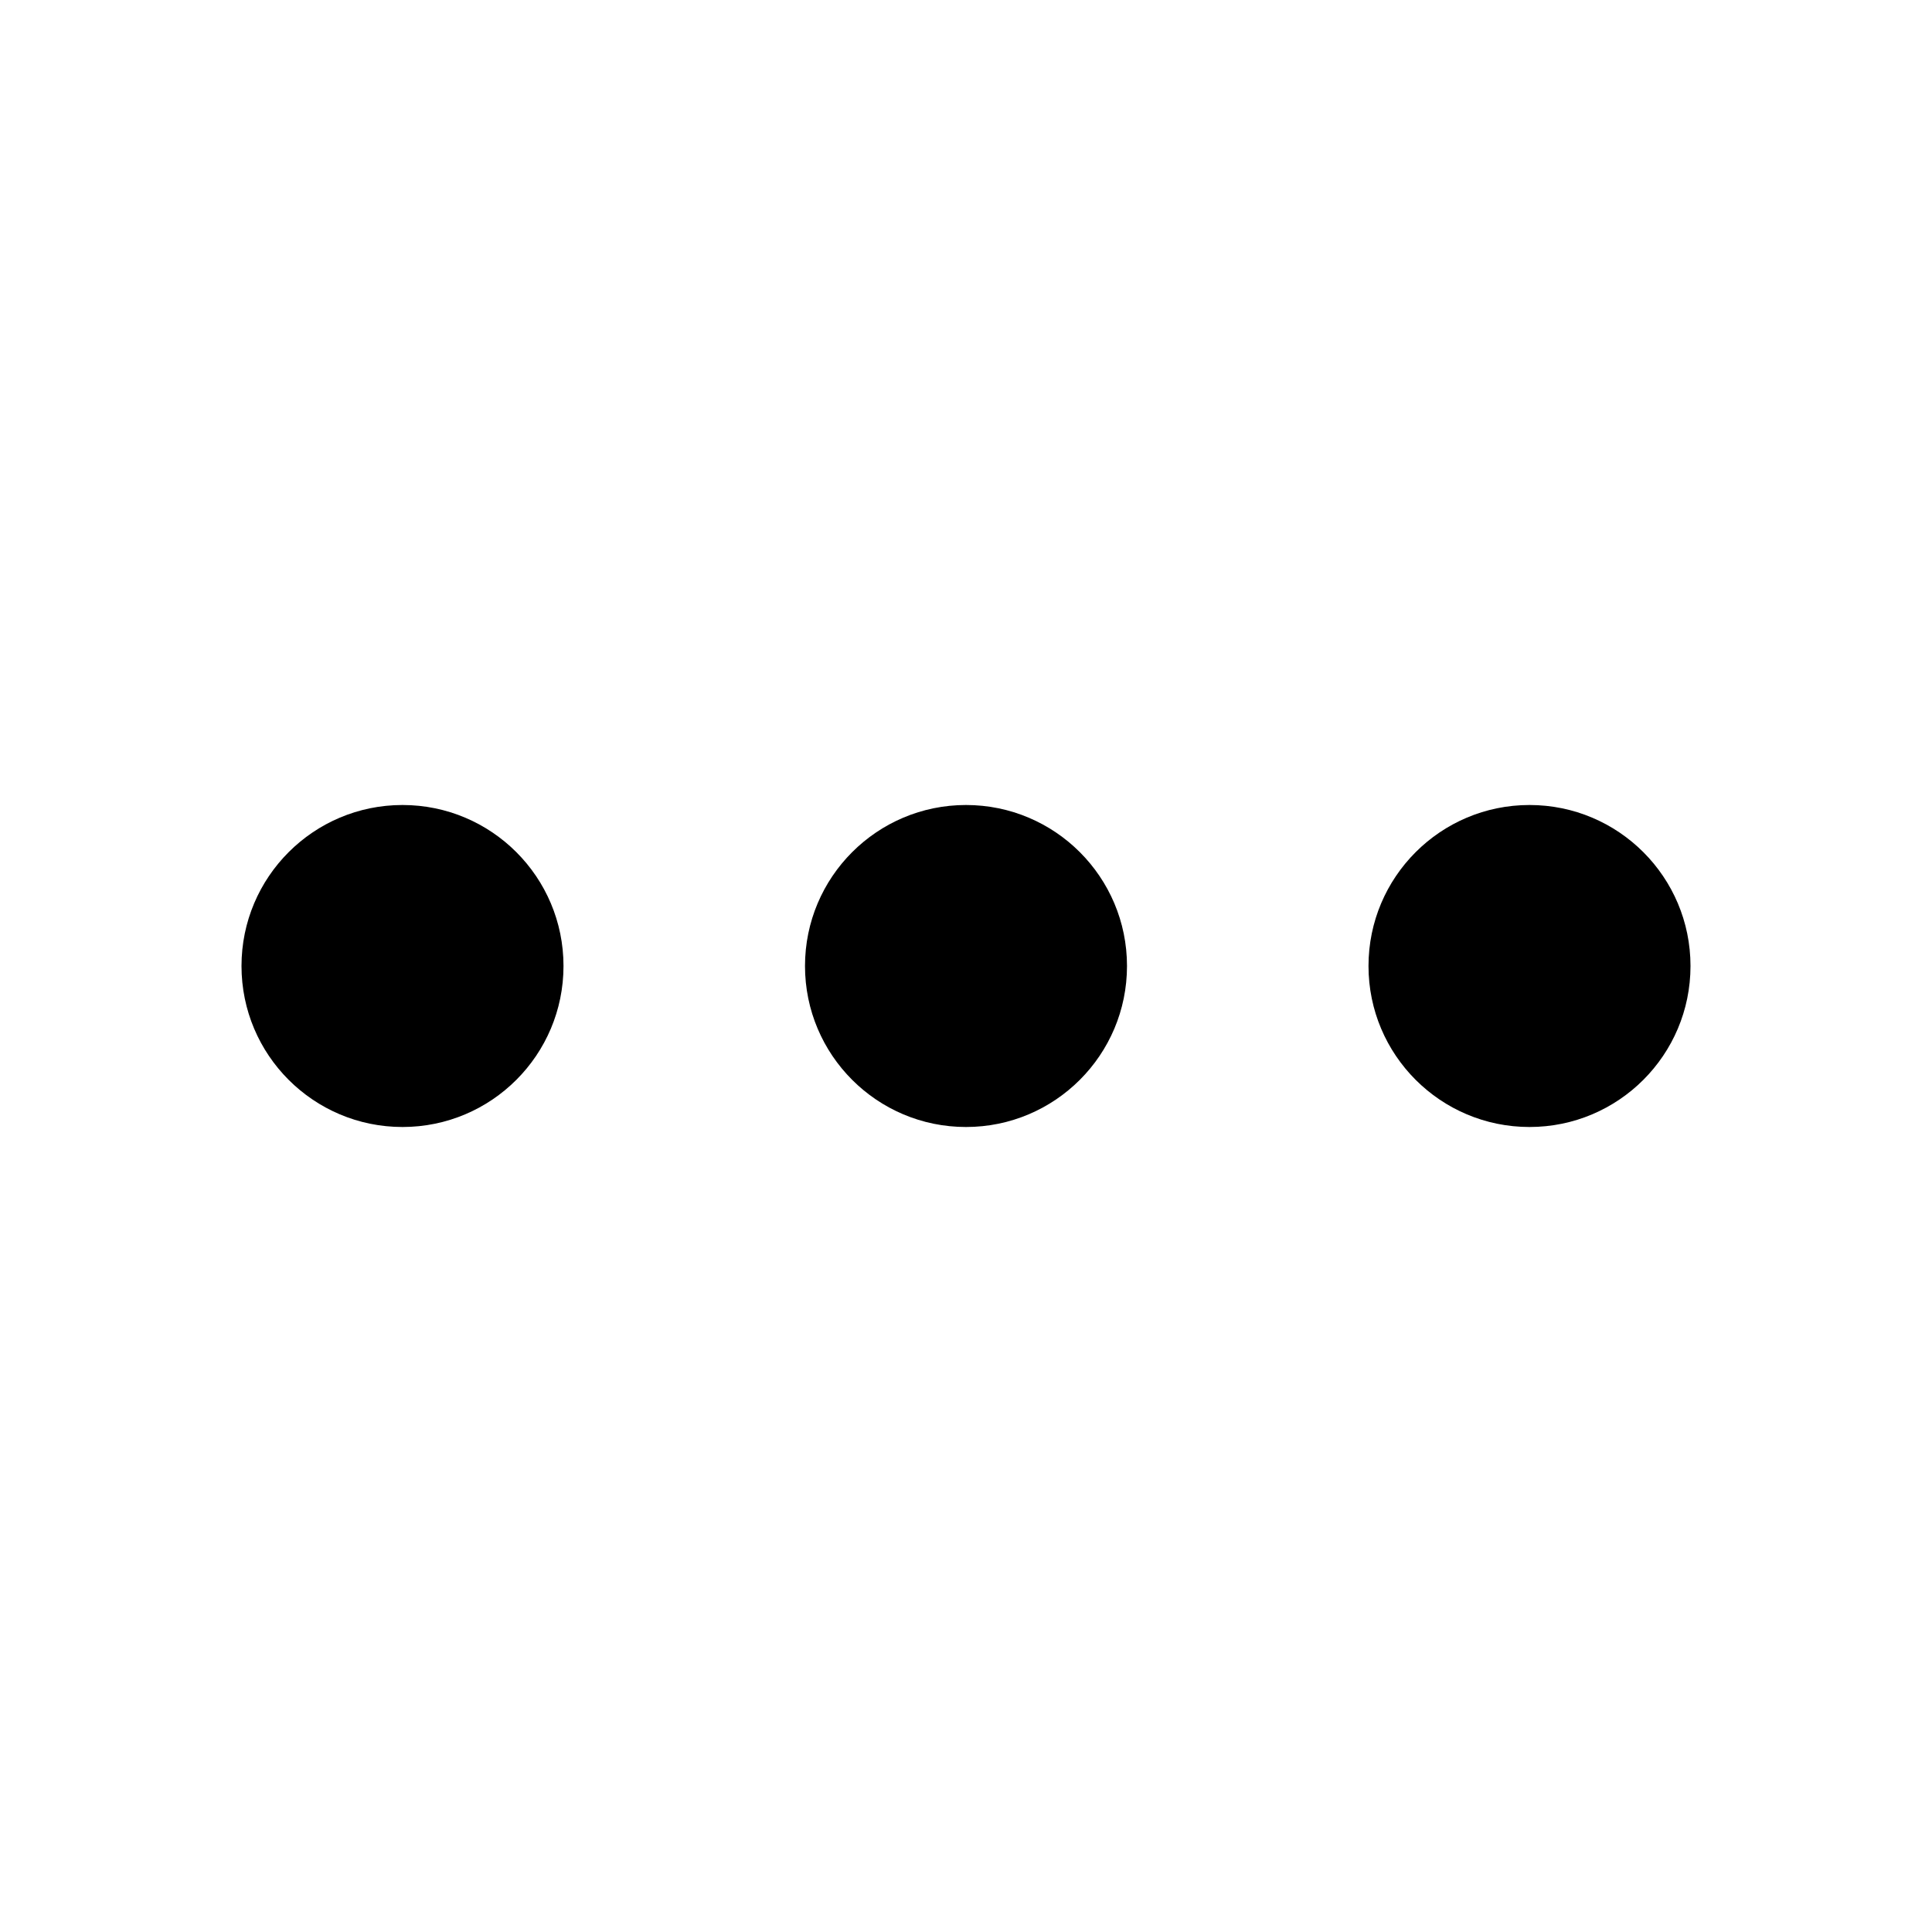
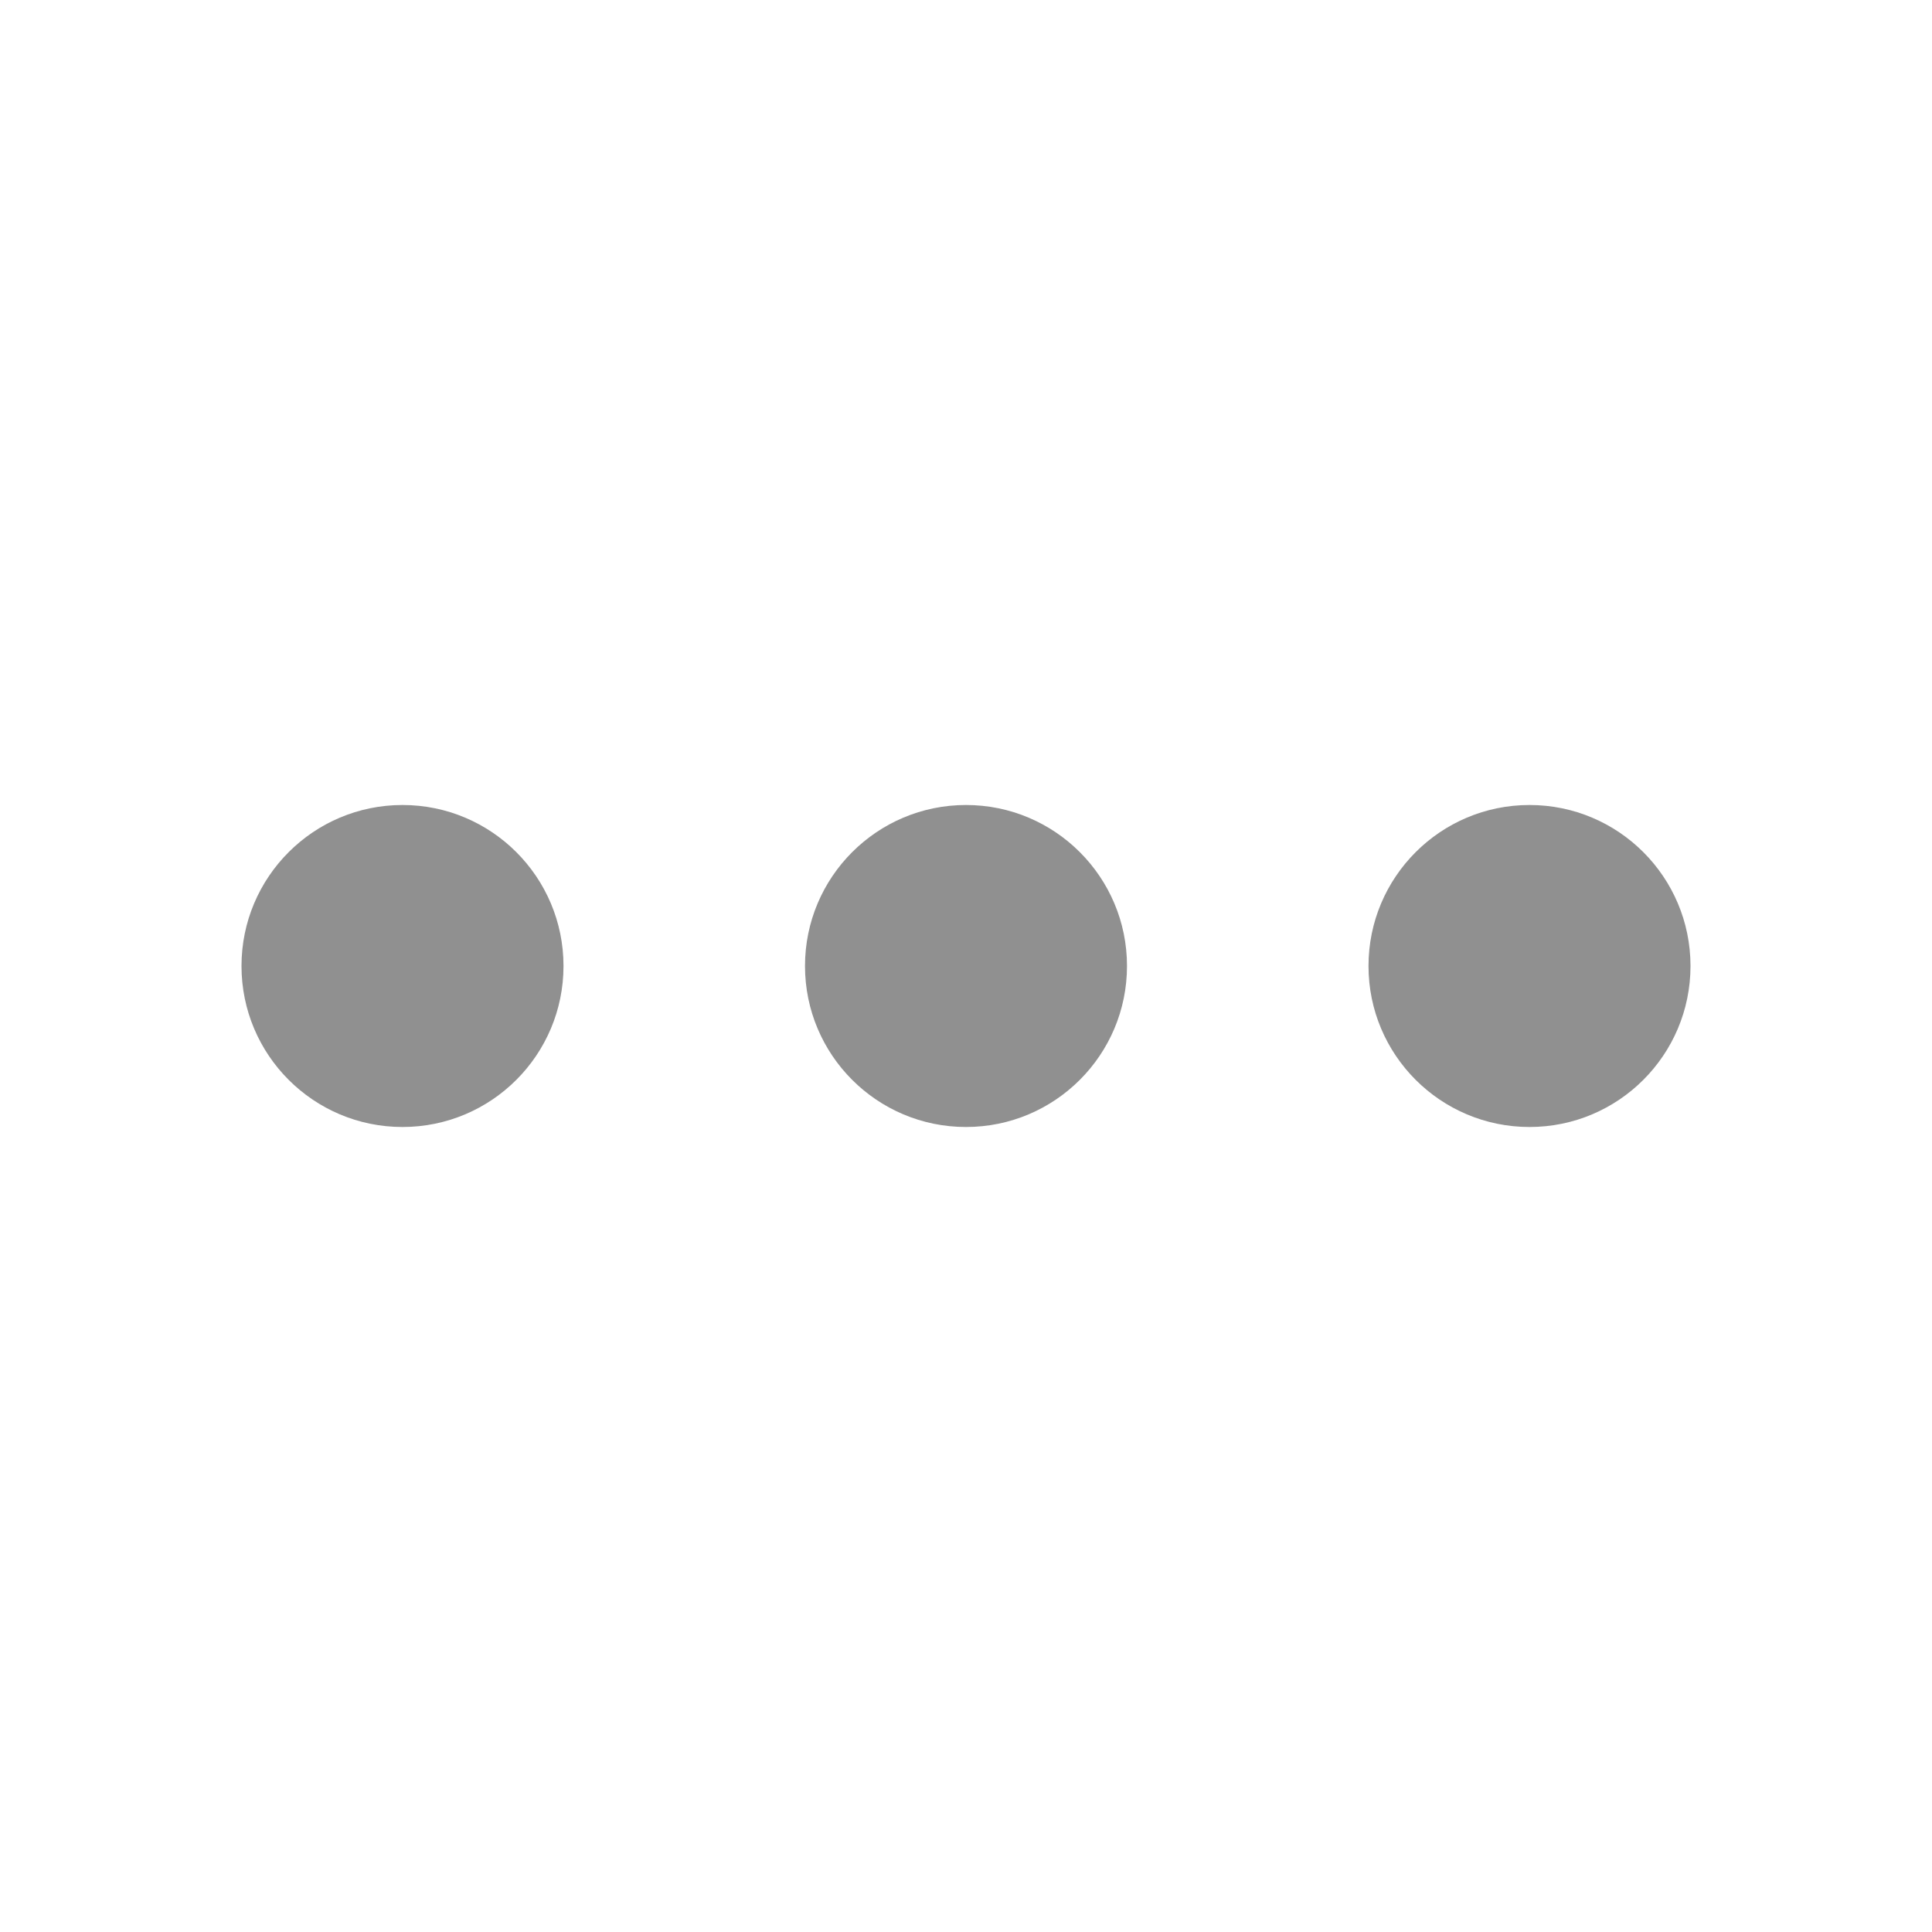
<svg viewBox="0 0 24 24" preserveAspectRatio="xMidYMid meet" focusable="false" class="style-scope yt-icon" style="pointer-events: none; display: block; width: 100%; height: 100%;">
  <g class="style-scope yt-icon">
-     <circle cx="5" cy="12" r="2" class="style-scope yt-icon" />
-     <circle cx="12" cy="12" r="2" class="style-scope yt-icon" />
-     <circle cx="19" cy="12" r="2" class="style-scope yt-icon" />
+     <circle fill="#909090" cx="5" cy="12" r="2" class="style-scope yt-icon" />
+     <circle fill="#909090" cx="12" cy="12" r="2" class="style-scope yt-icon" />
+     <circle fill="#909090" cx="19" cy="12" r="2" class="style-scope yt-icon" />
  </g>
</svg>
